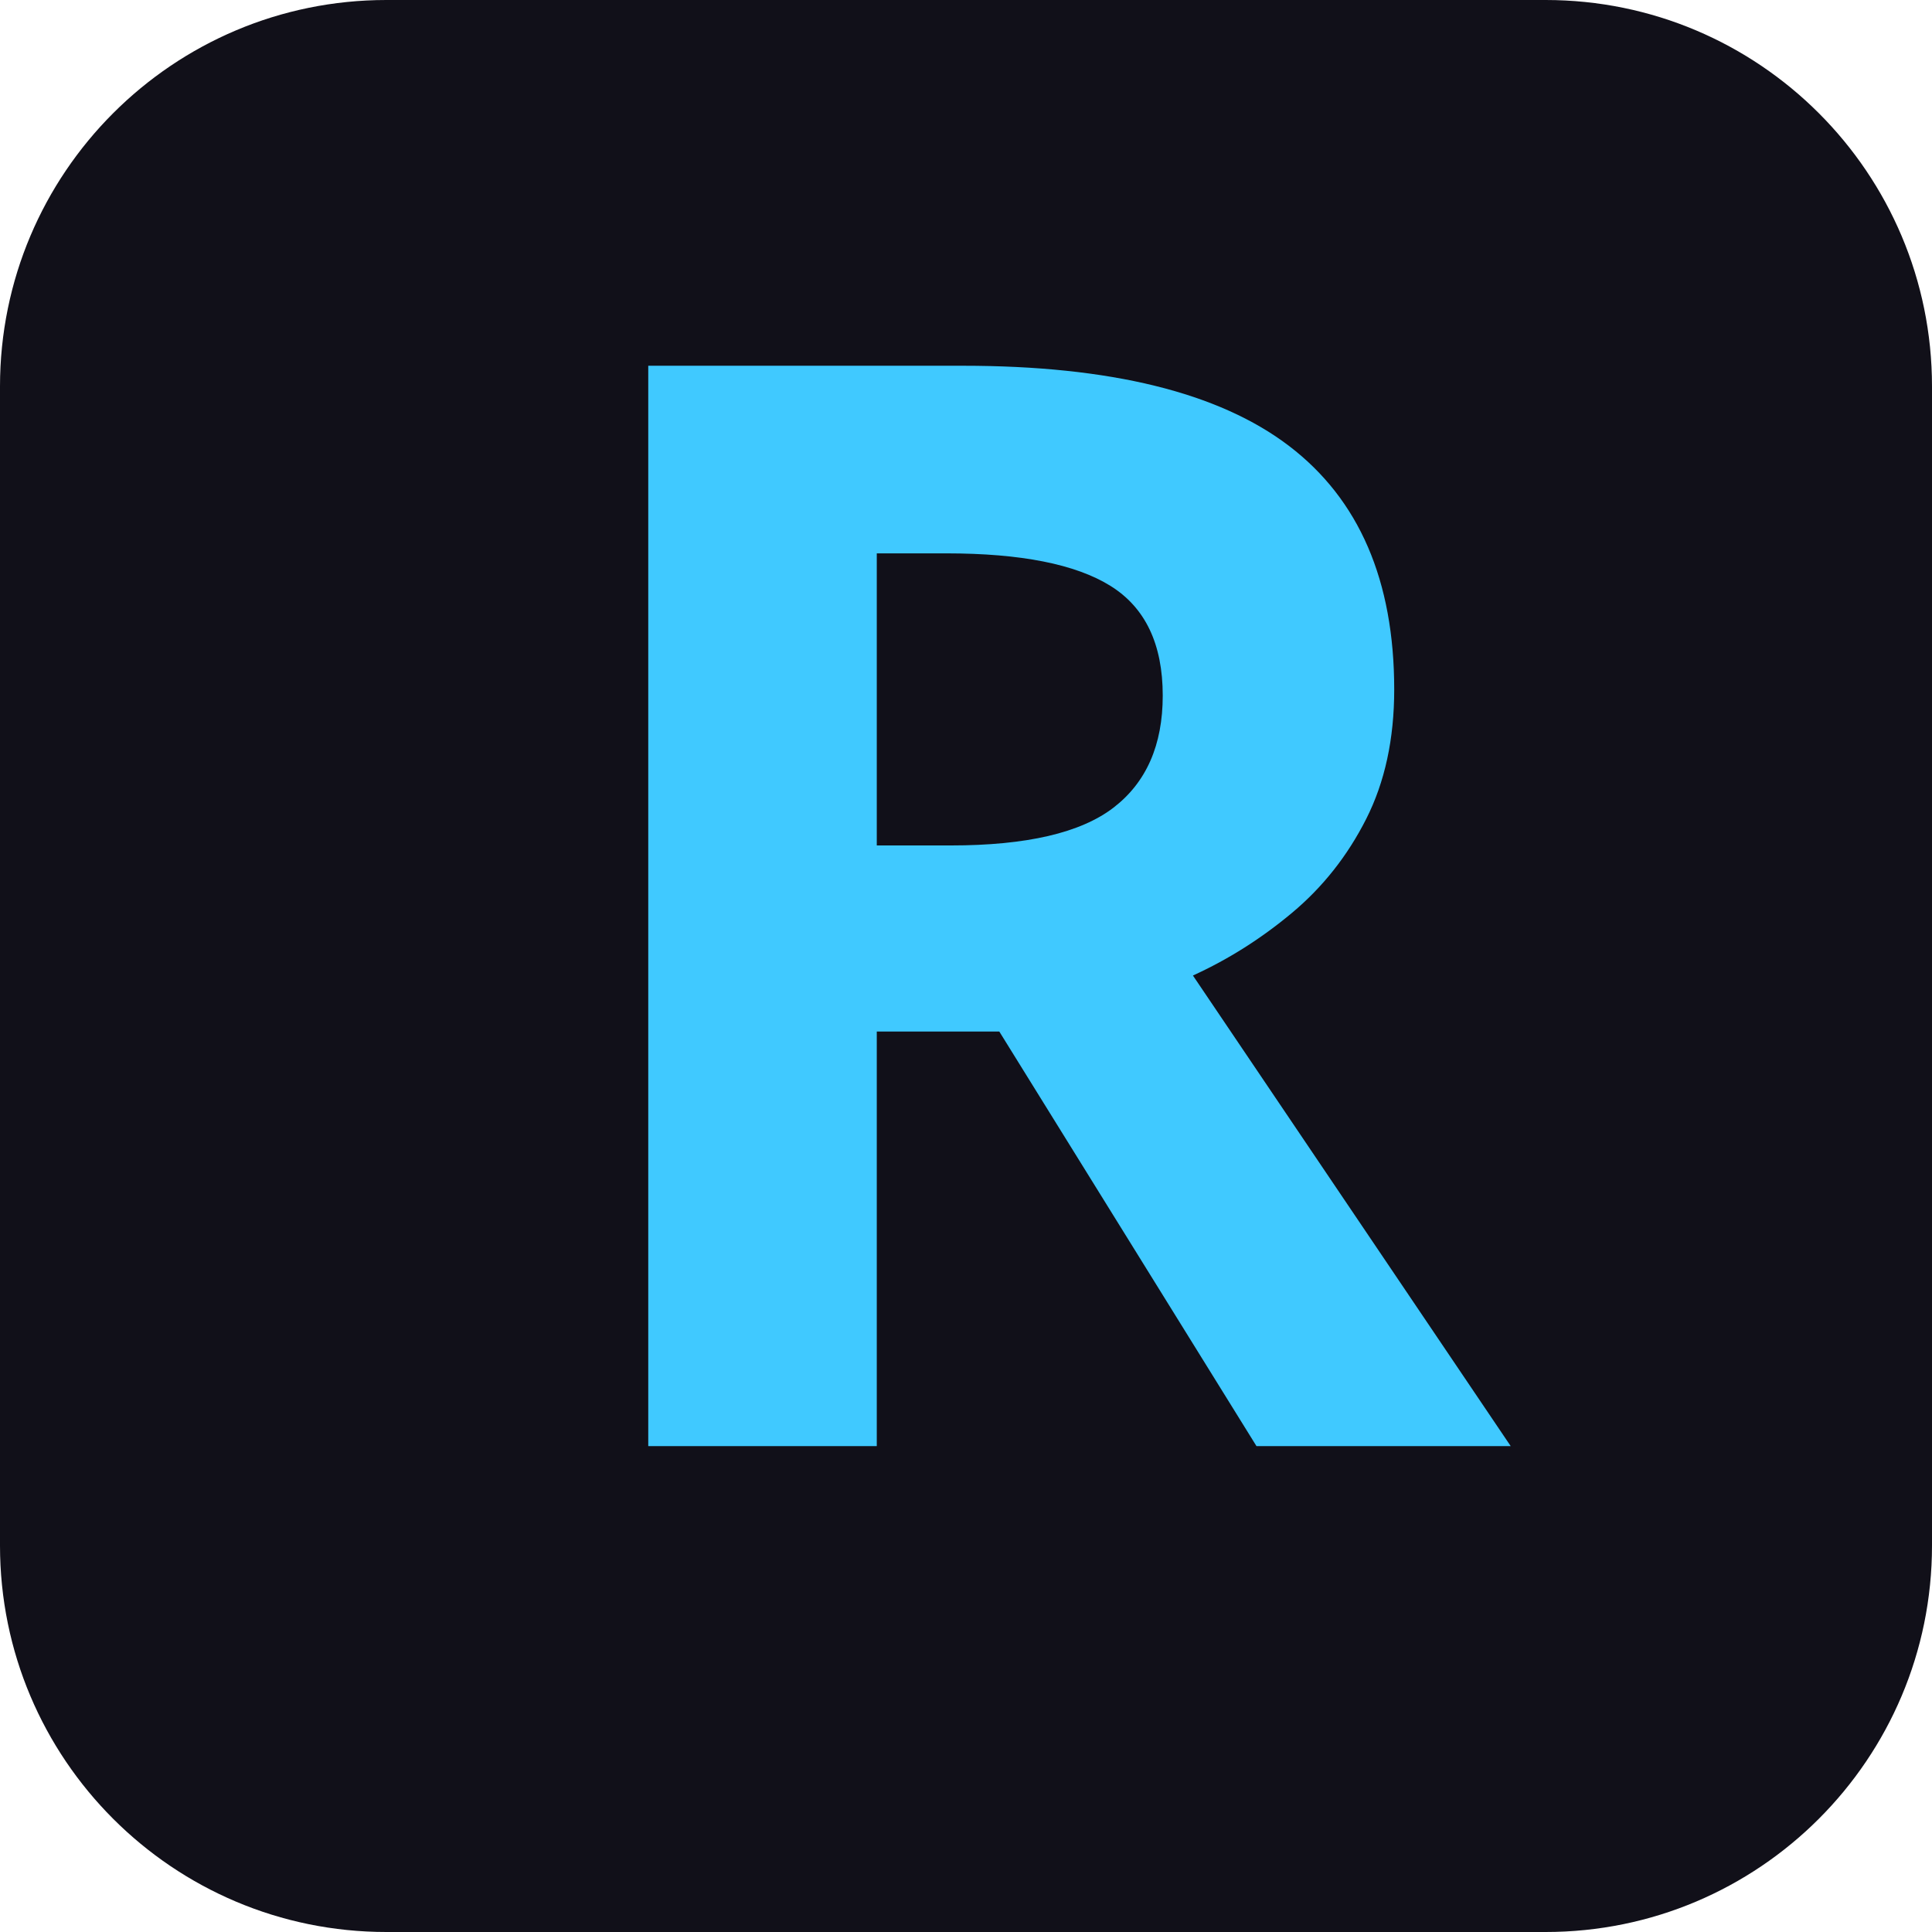
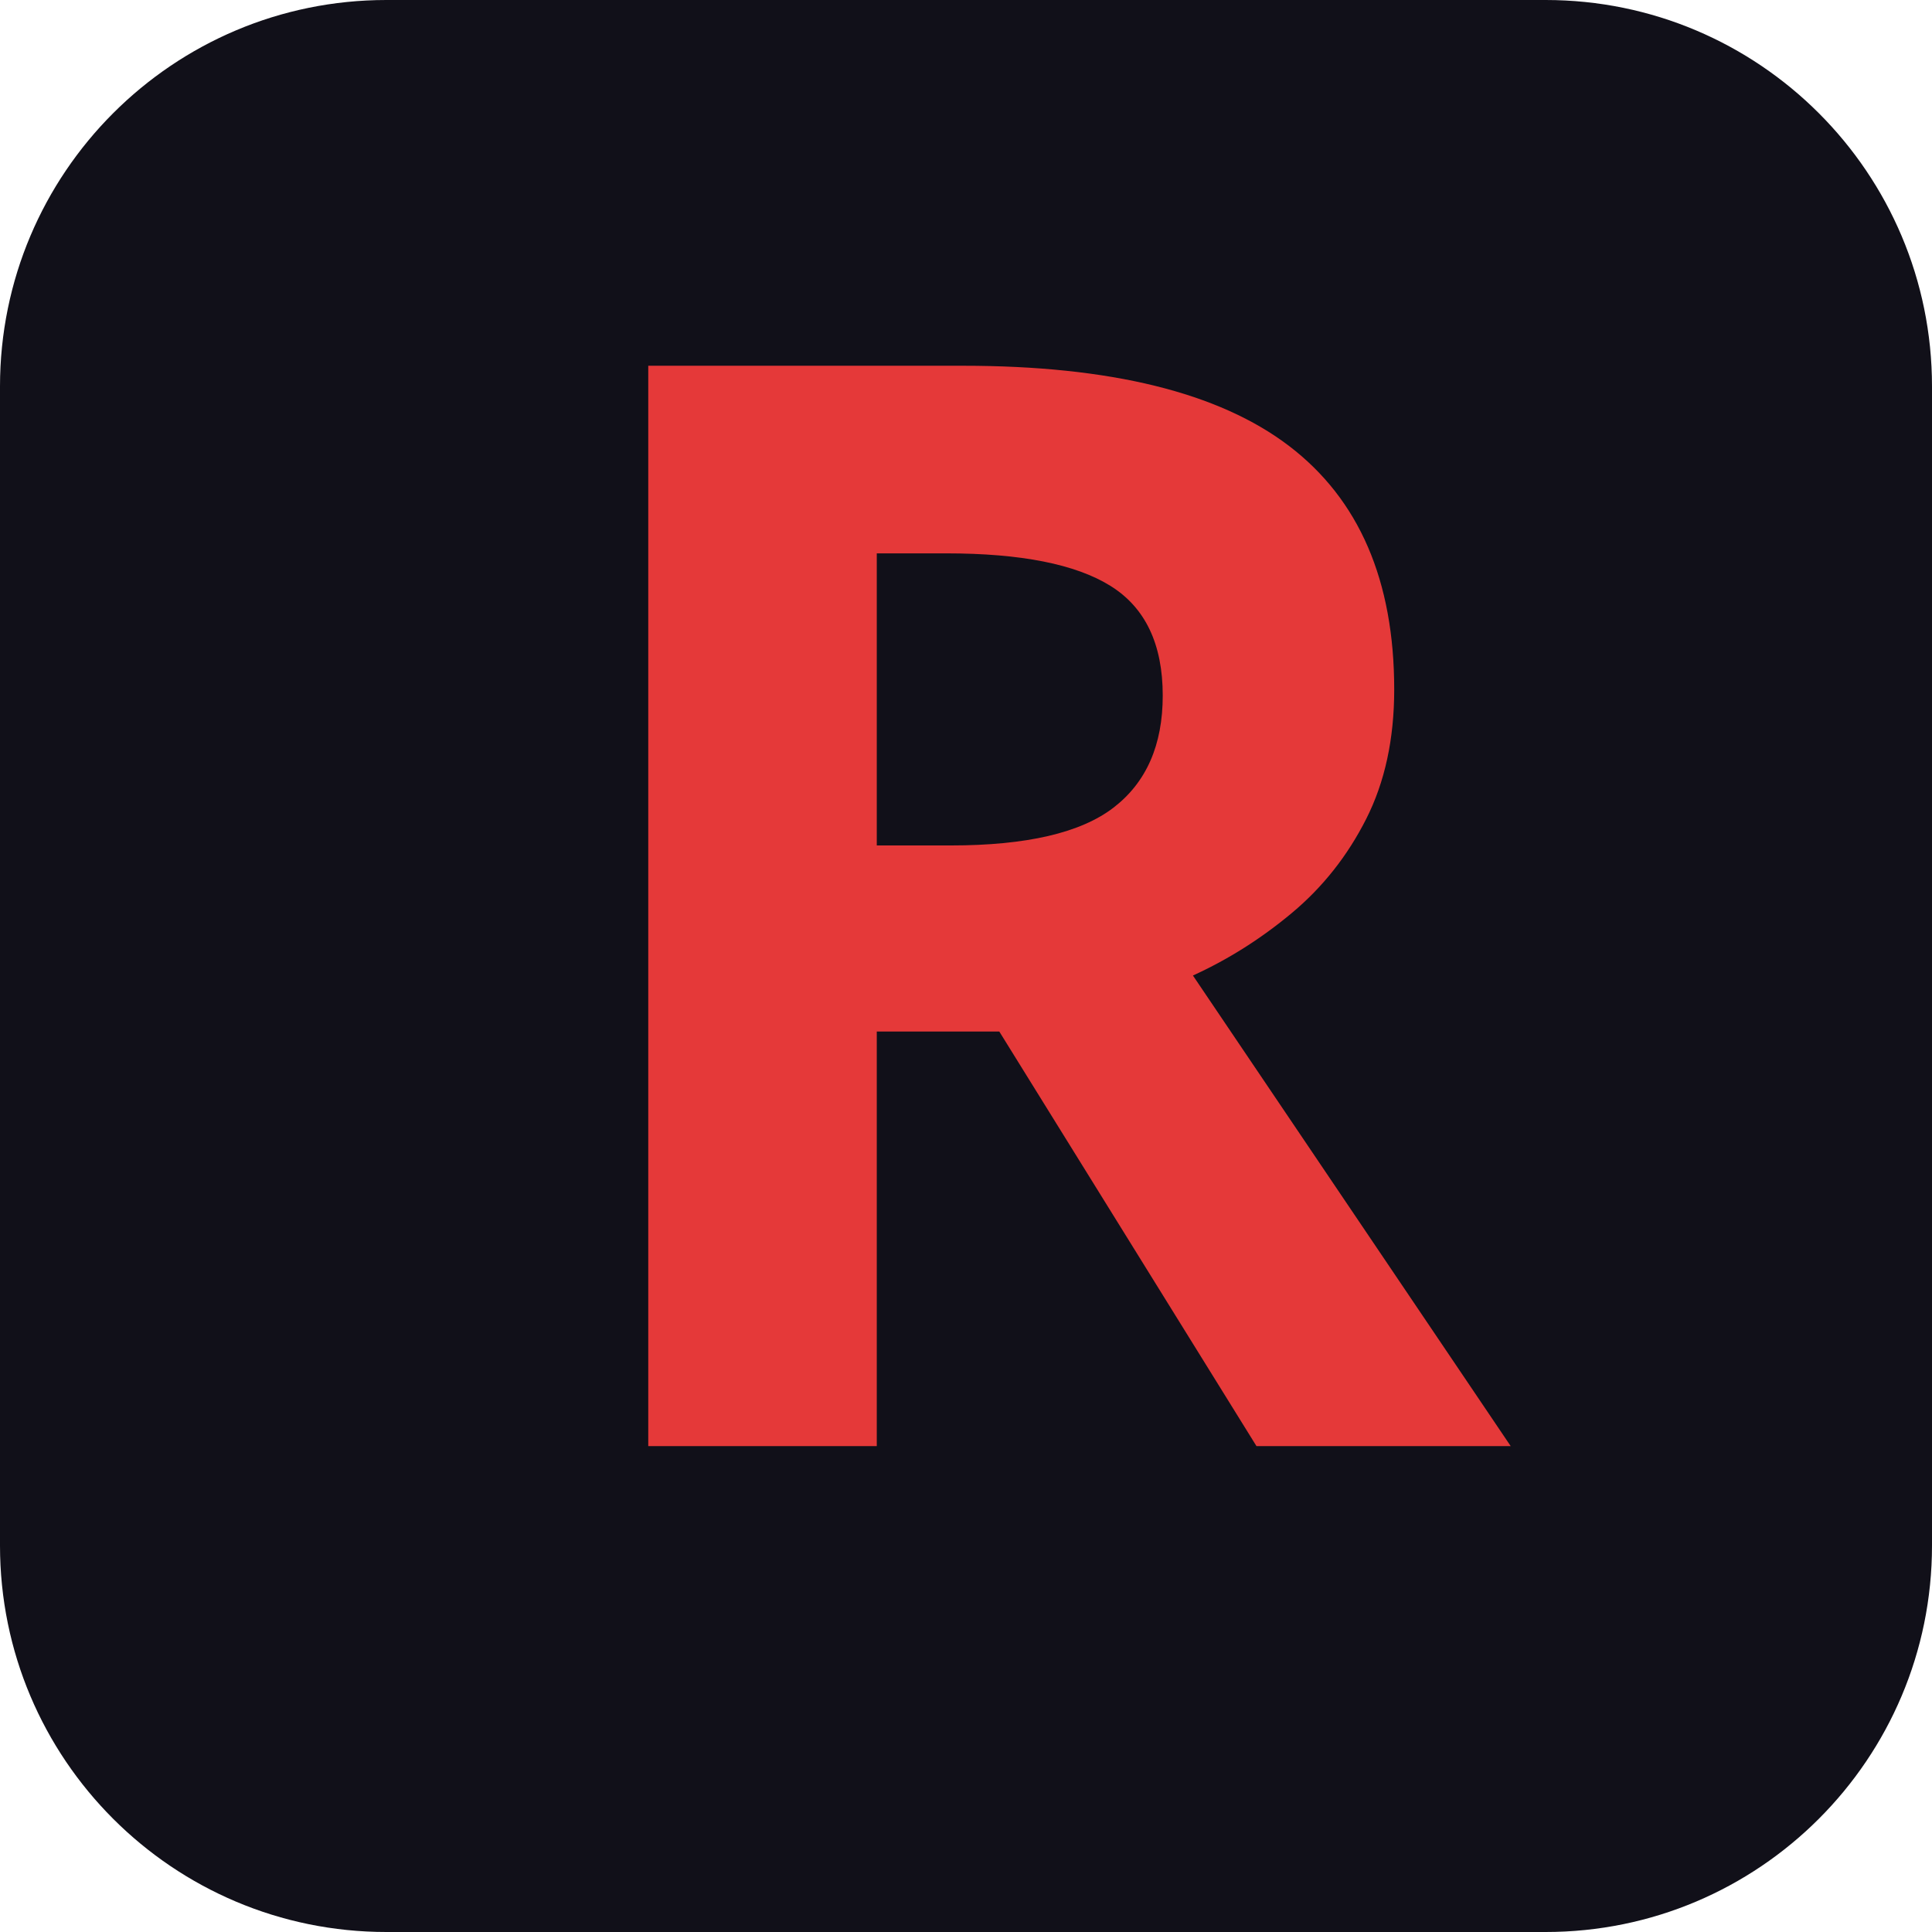
<svg xmlns="http://www.w3.org/2000/svg" id="Camada_1" data-name="Camada 1" viewBox="0 0 256 256">
  <defs>
    <style>
      .cls-1 {
-         fill: #40c9ff;
+         fill: #e53939;
        font-family: JetBrainsMono-Bold, 'JetBrains Mono';
        font-size: 200.5px;
        font-weight: 700;
      }

      .cls-2 {
        fill: #111019;
        stroke-width: 0px;
      }
    </style>
  </defs>
  <rect class="cls-2" x="0" y="0" width="256" height="256" rx="51.2" ry="51.2" />
  <text class="cls-1" transform="translate(67.85 191.62)">
    <tspan x="0" y="0">R</tspan>
  </text>
</svg>
